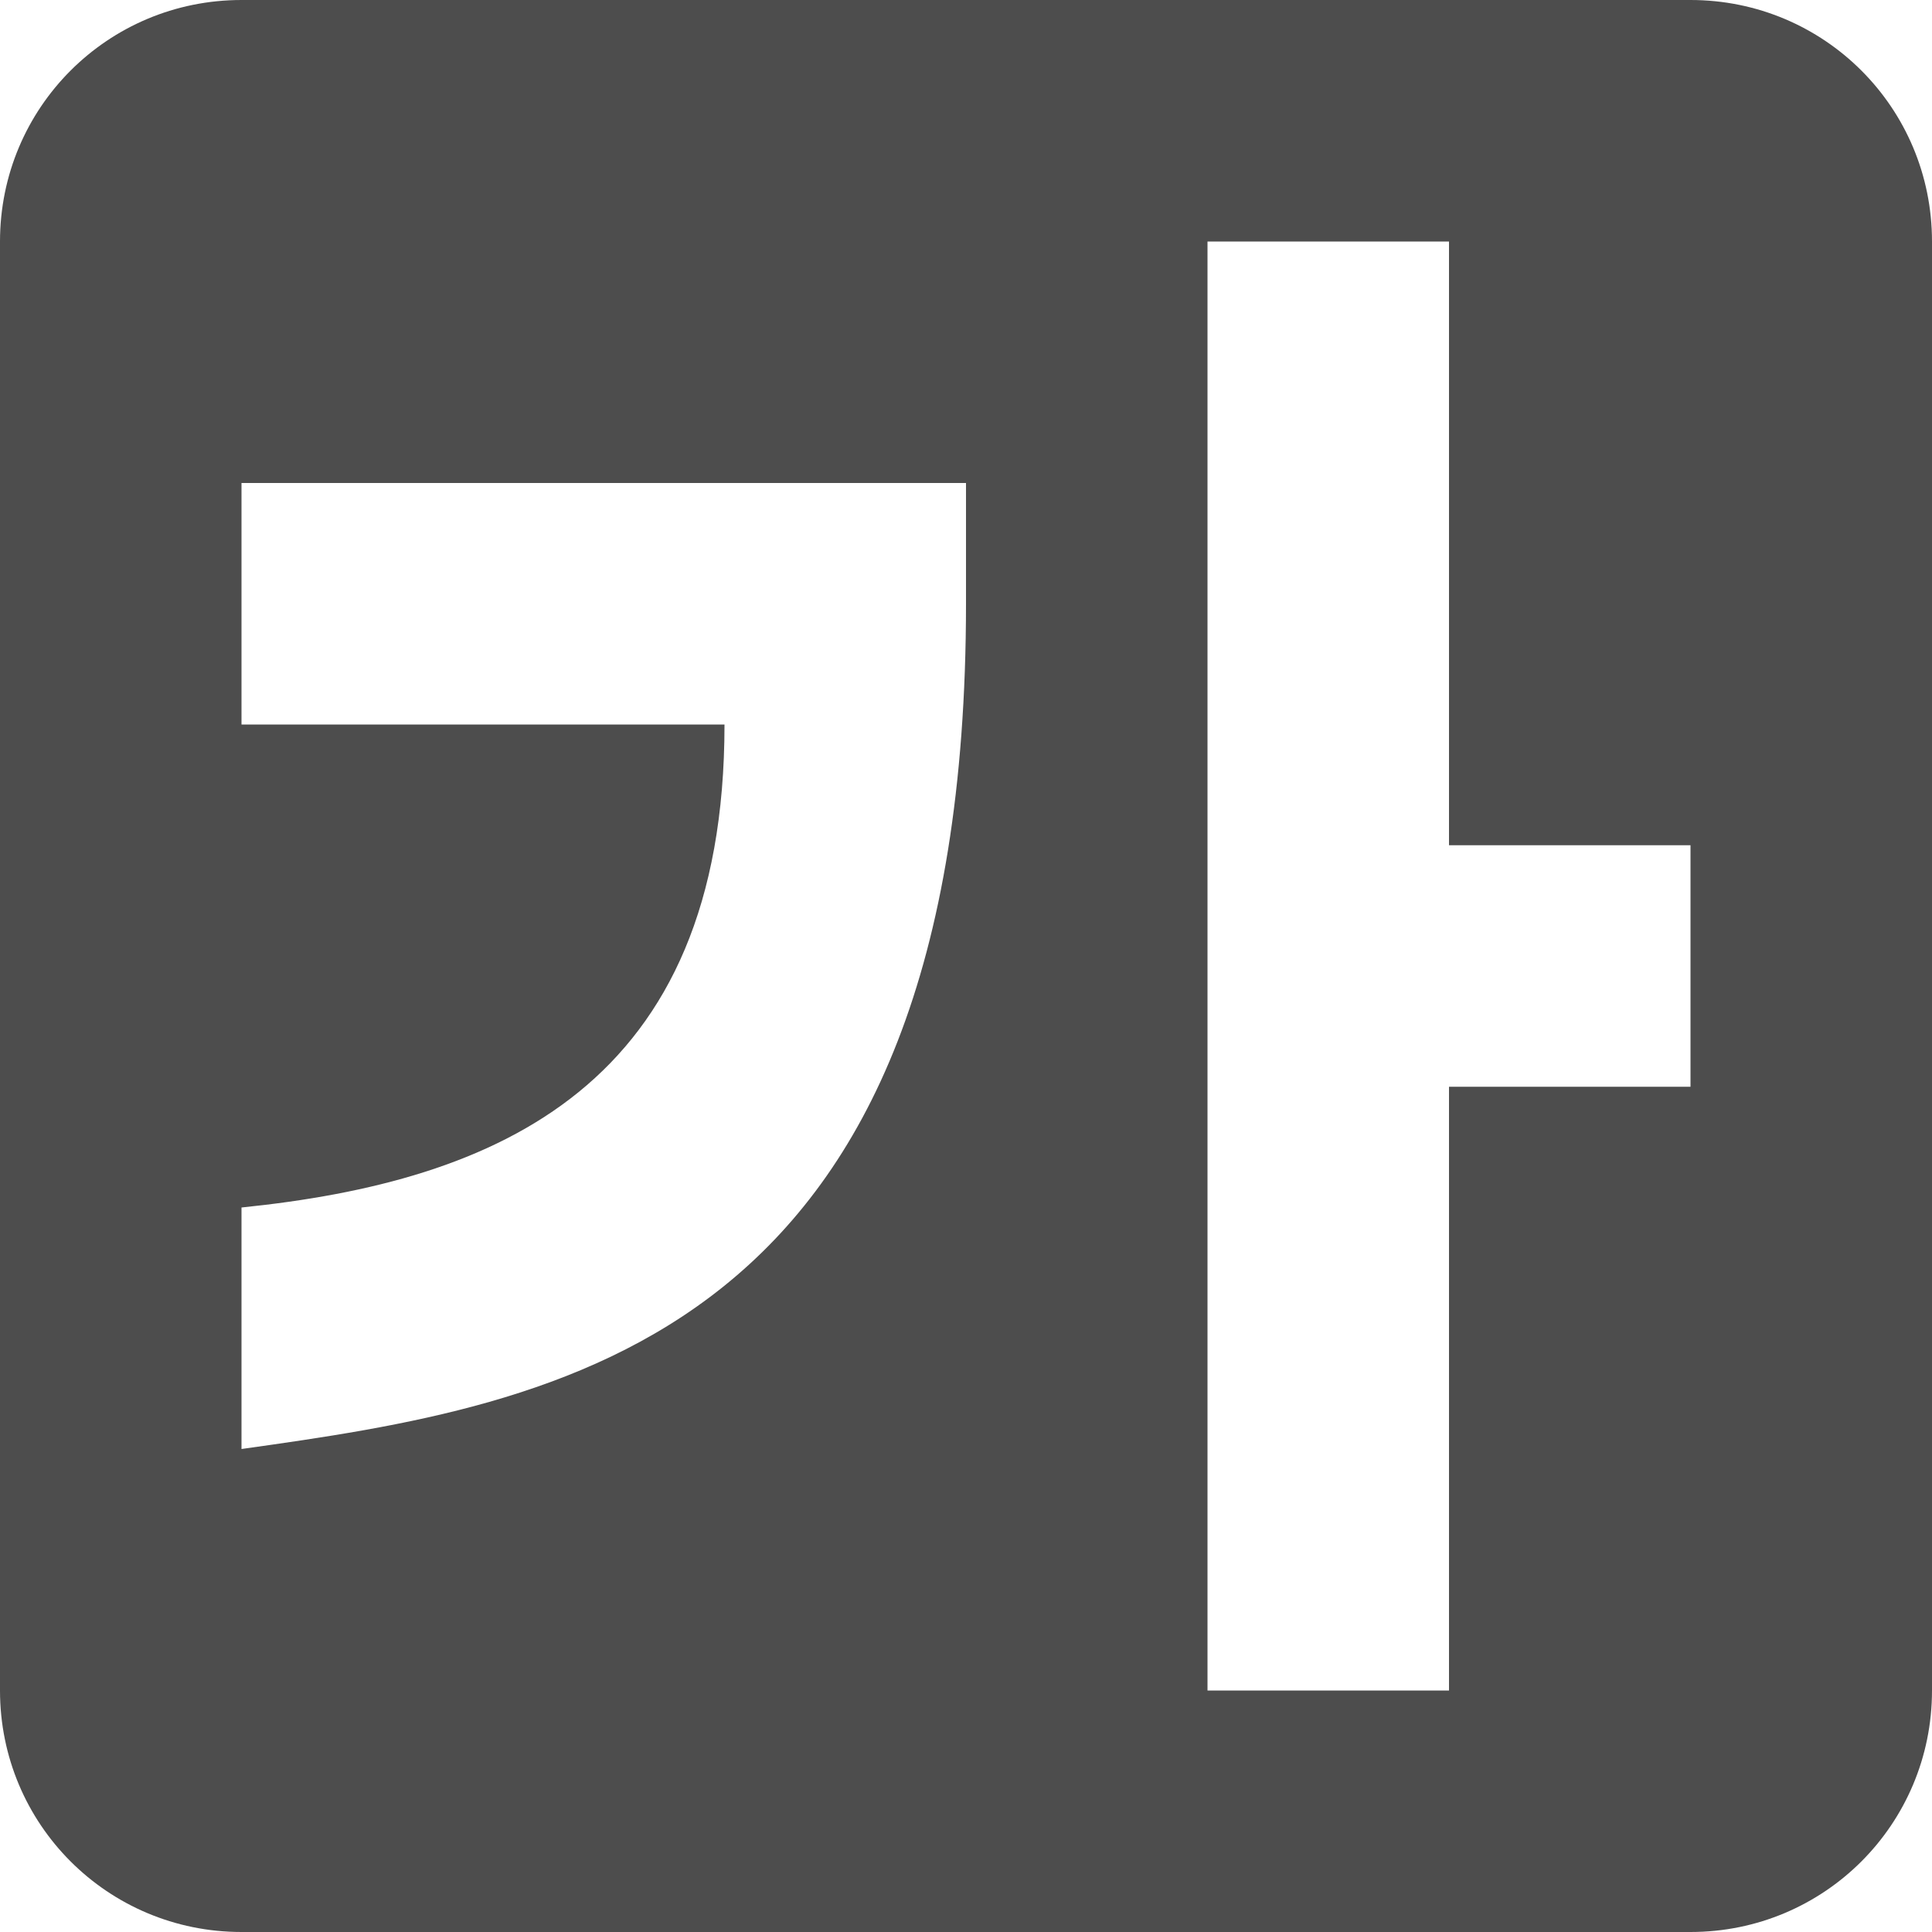
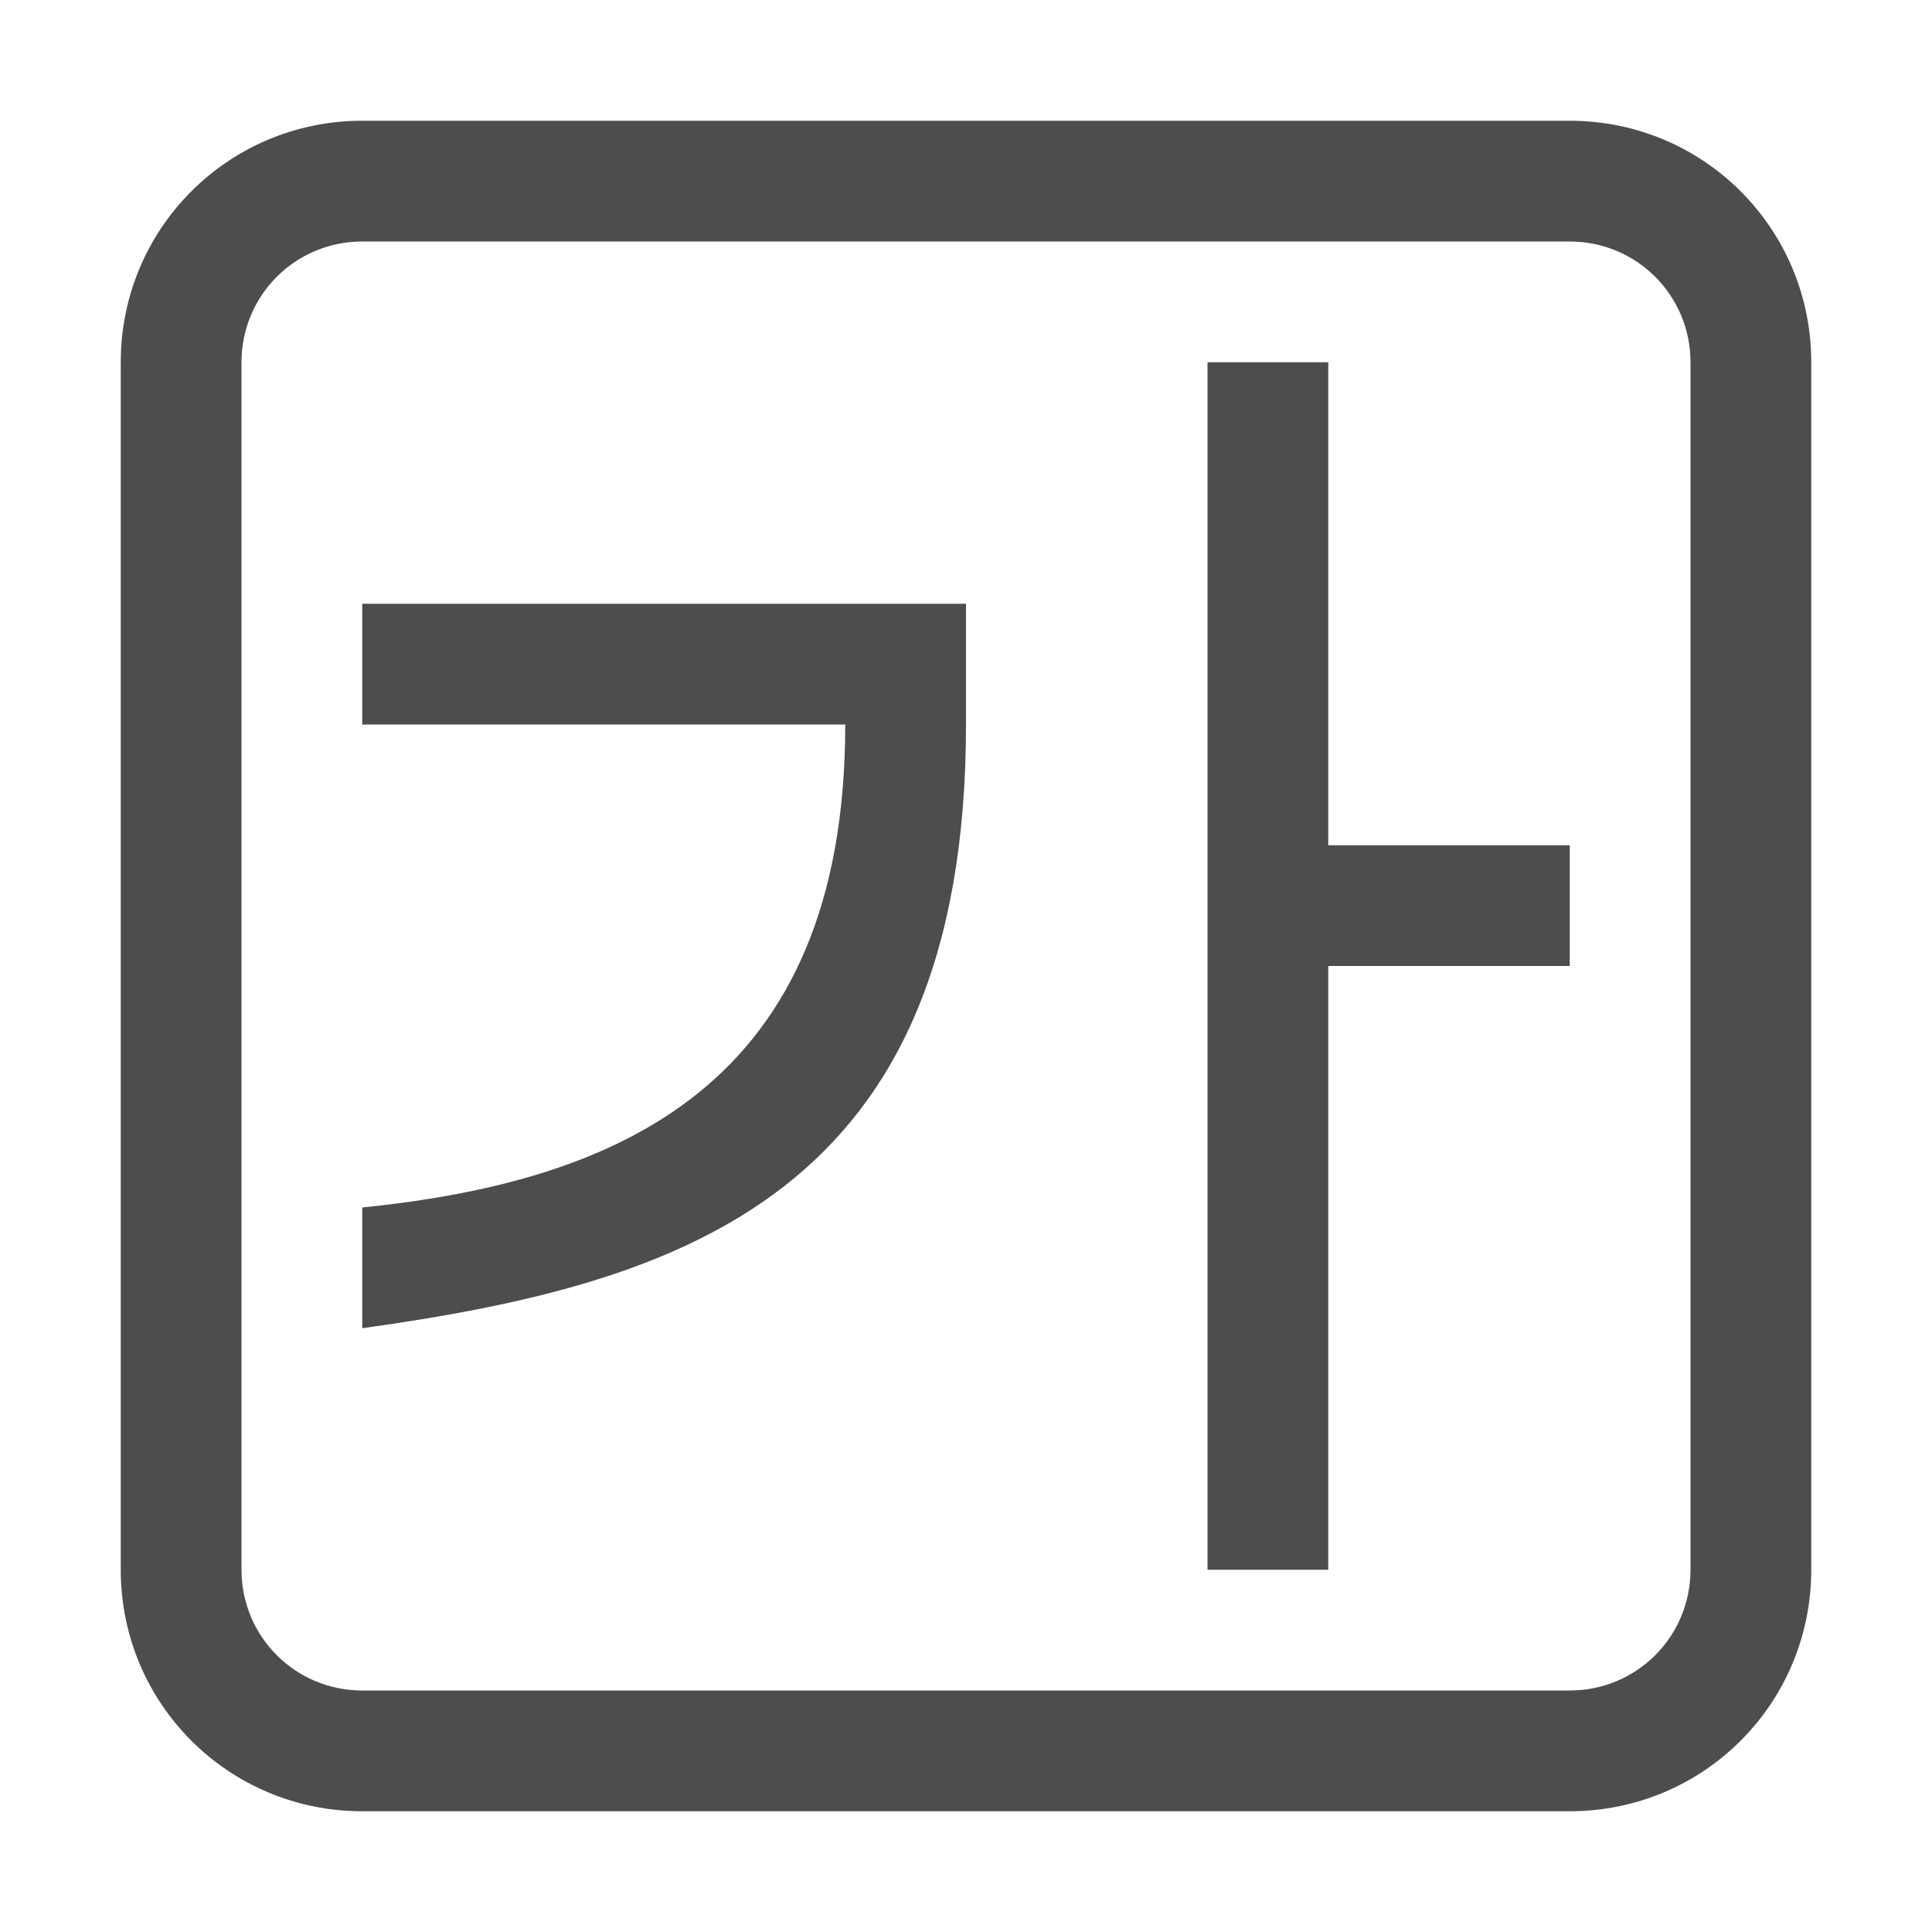
<svg xmlns="http://www.w3.org/2000/svg" width="16" height="16" viewBox="0 0 16 16" version="1.1" id="svg405">
-   <defs id="defs402" />
-   <path id="rect1132" style="fill:#4d4d4d;fill-opacity:1;stroke-linecap:round;stroke-linejoin:round" d="M 2,0 C 0.892,0 0,0.892 0,2 v 12 c 0,1.108 0.892,2 2,2 h 12 c 1.108,0 2,-0.892 2,-2 V 2 C 16,0.892 15.108,0 14,0 Z m 8,2 h 2 v 5 h 2 v 2 h -2 v 5 H 10 Z M 2,4 h 6 v 1 c 0,6.114 -3.354,6.629 -6,7 V 10 C 4.112,9.784 6,9 6,6 H 2 Z" />
+   <defs id="defs402">
+     <style id="current-color-scheme" type="text/css">
+          .ColorScheme-Text { color:#4d4d4d; }
+         </style>
+   </defs>
+   <path d="M 3,1 C 1.892,1 1,1.892 1,3 v 10 c 0,1.108 0.892,2 2,2 h 10 c 1.108,0 2,-0.892 2,-2 V 3 C 15,1.892 14.108,1 13,1 Z m 0,1 h 10 c 0.554,0 1,0.446 1,1 v 10 c 0,0.554 -0.446,1 -1,1 H 3 C 2.446,14 2,13.554 2,13 V 3 C 2,2.446 2.446,2 3,2 Z m 7,1 v 10 h 1 V 8 h 2 V 7 H 11 V 3 Z M 3,5 V 6 H 7 C 7,9 5.112,9.784 3,10 v 1 C 5.646,10.629 8,9.905 8,6 V 5 Z" style="fill:currentColor;fill-opacity:1;stroke-linecap:round;stroke-linejoin:round" id="path343" class="ColorScheme-Text" />
</svg>
